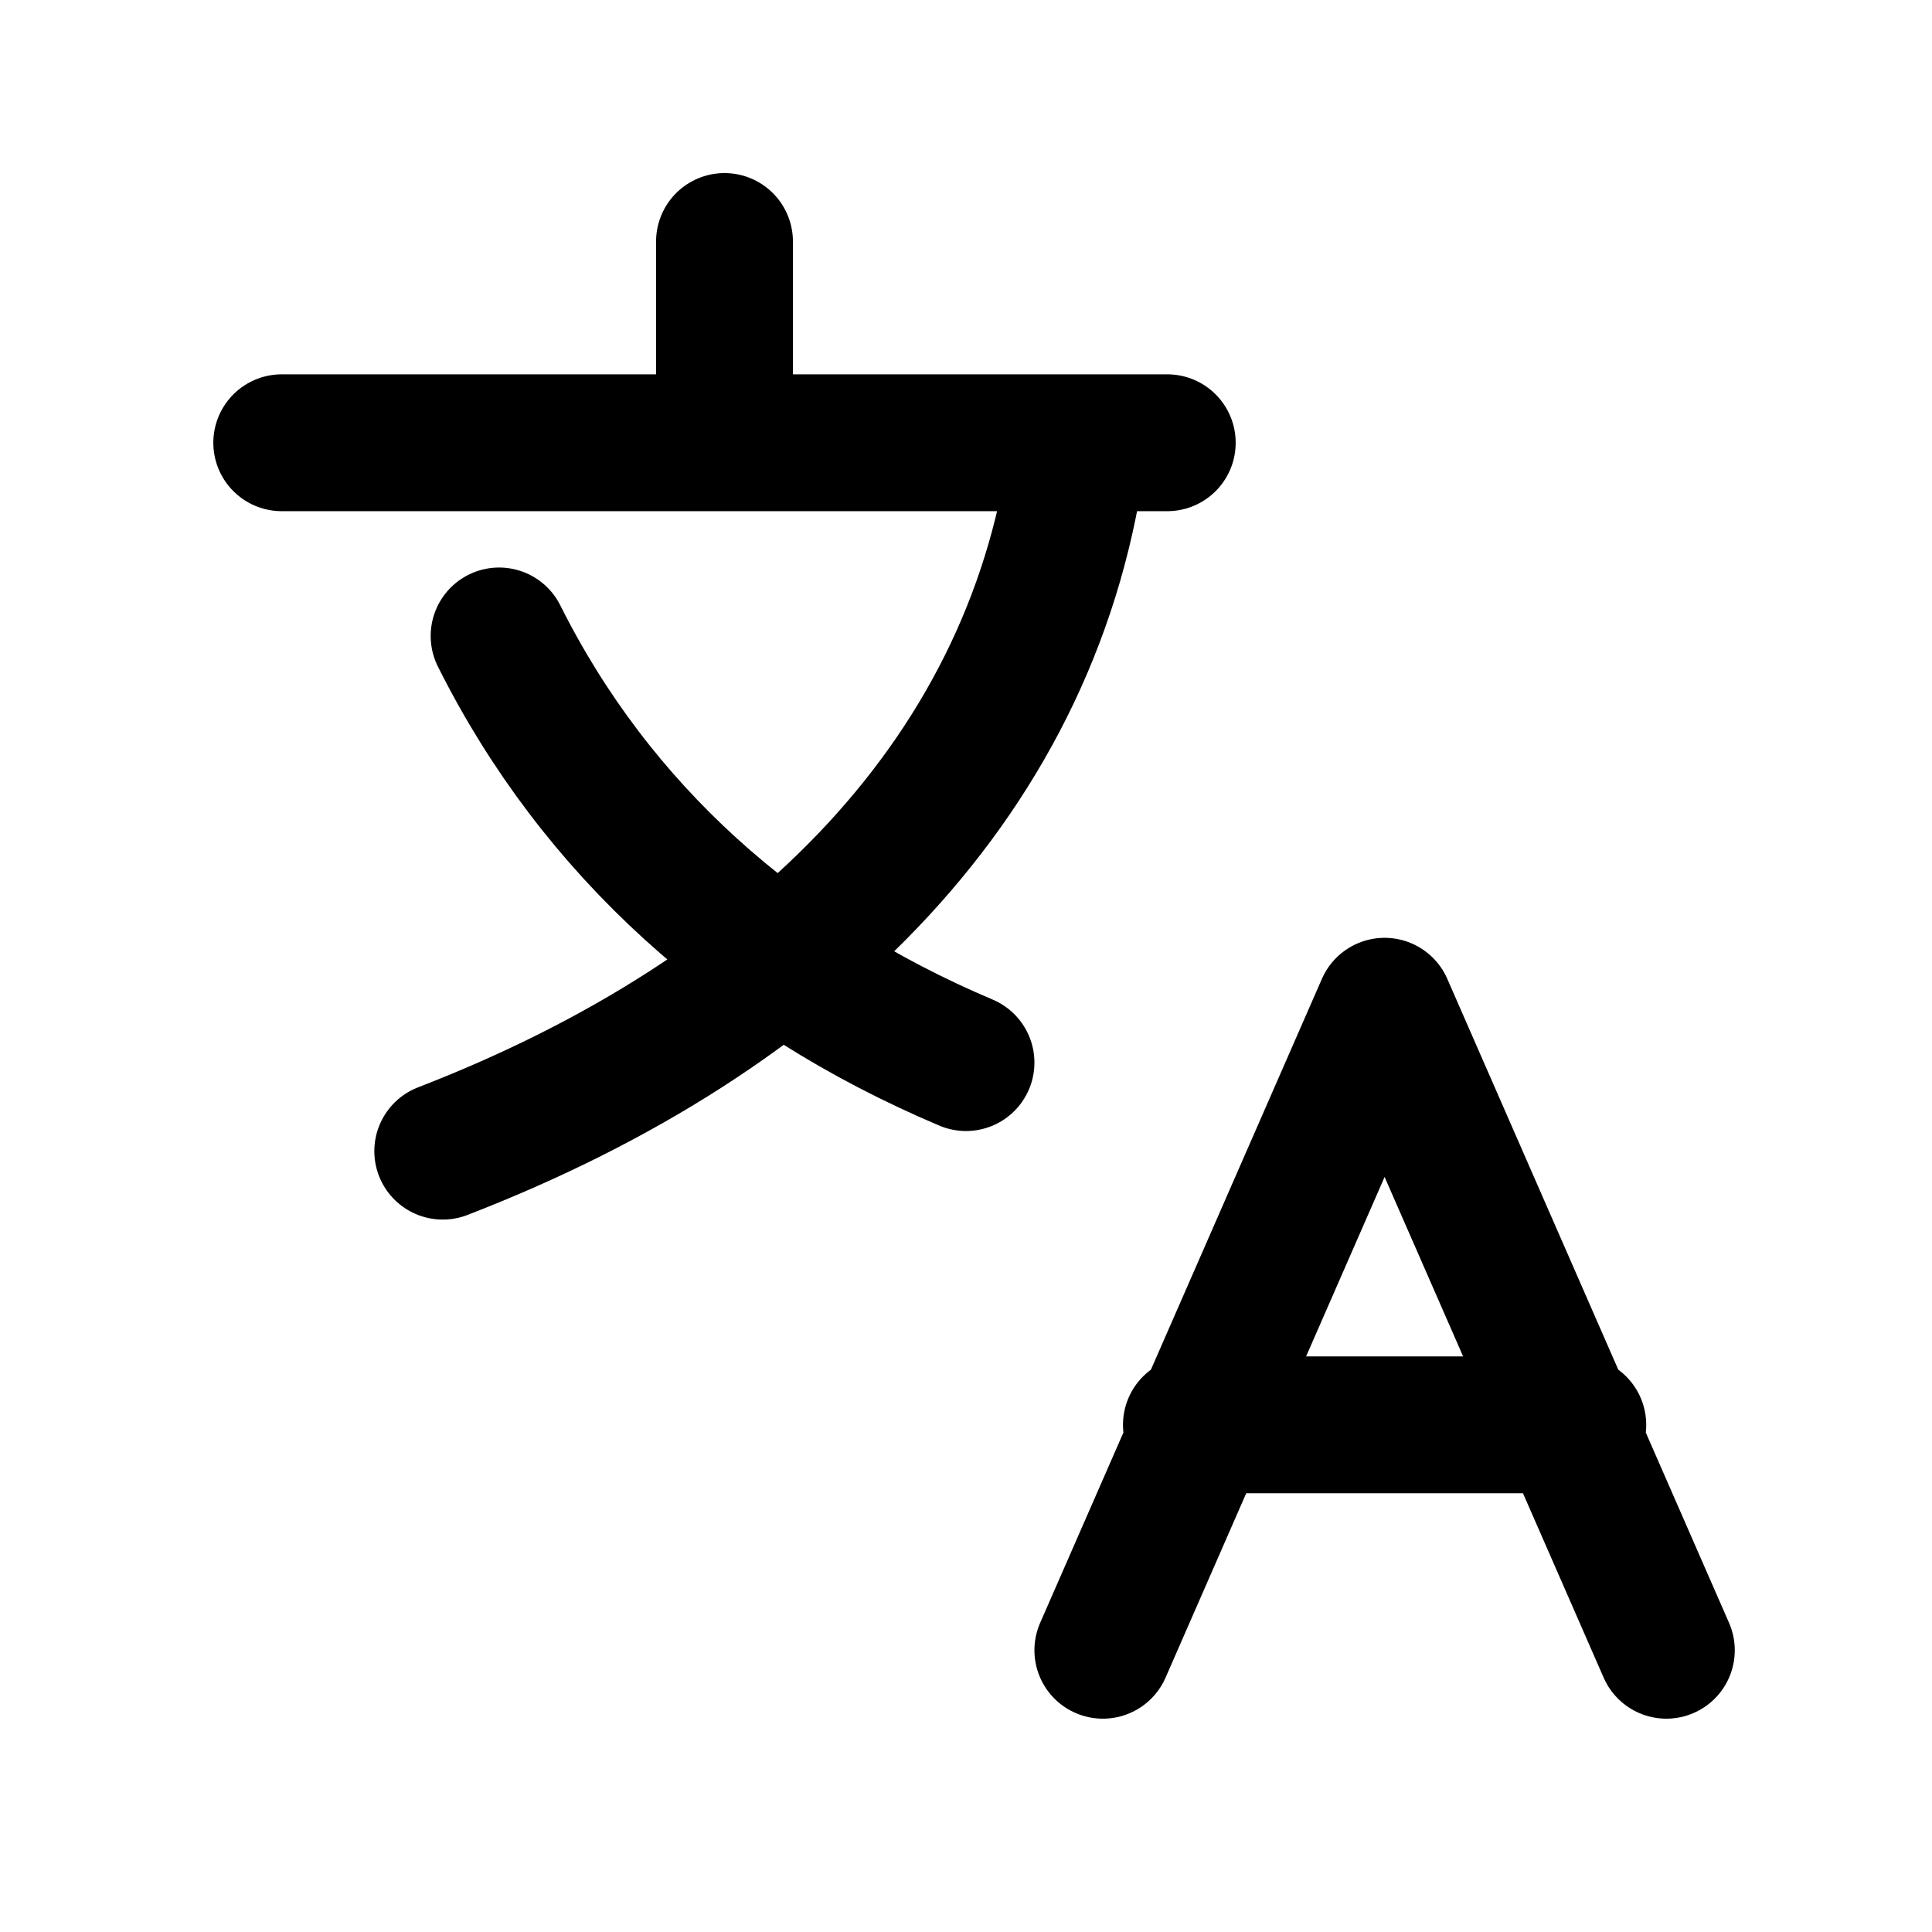
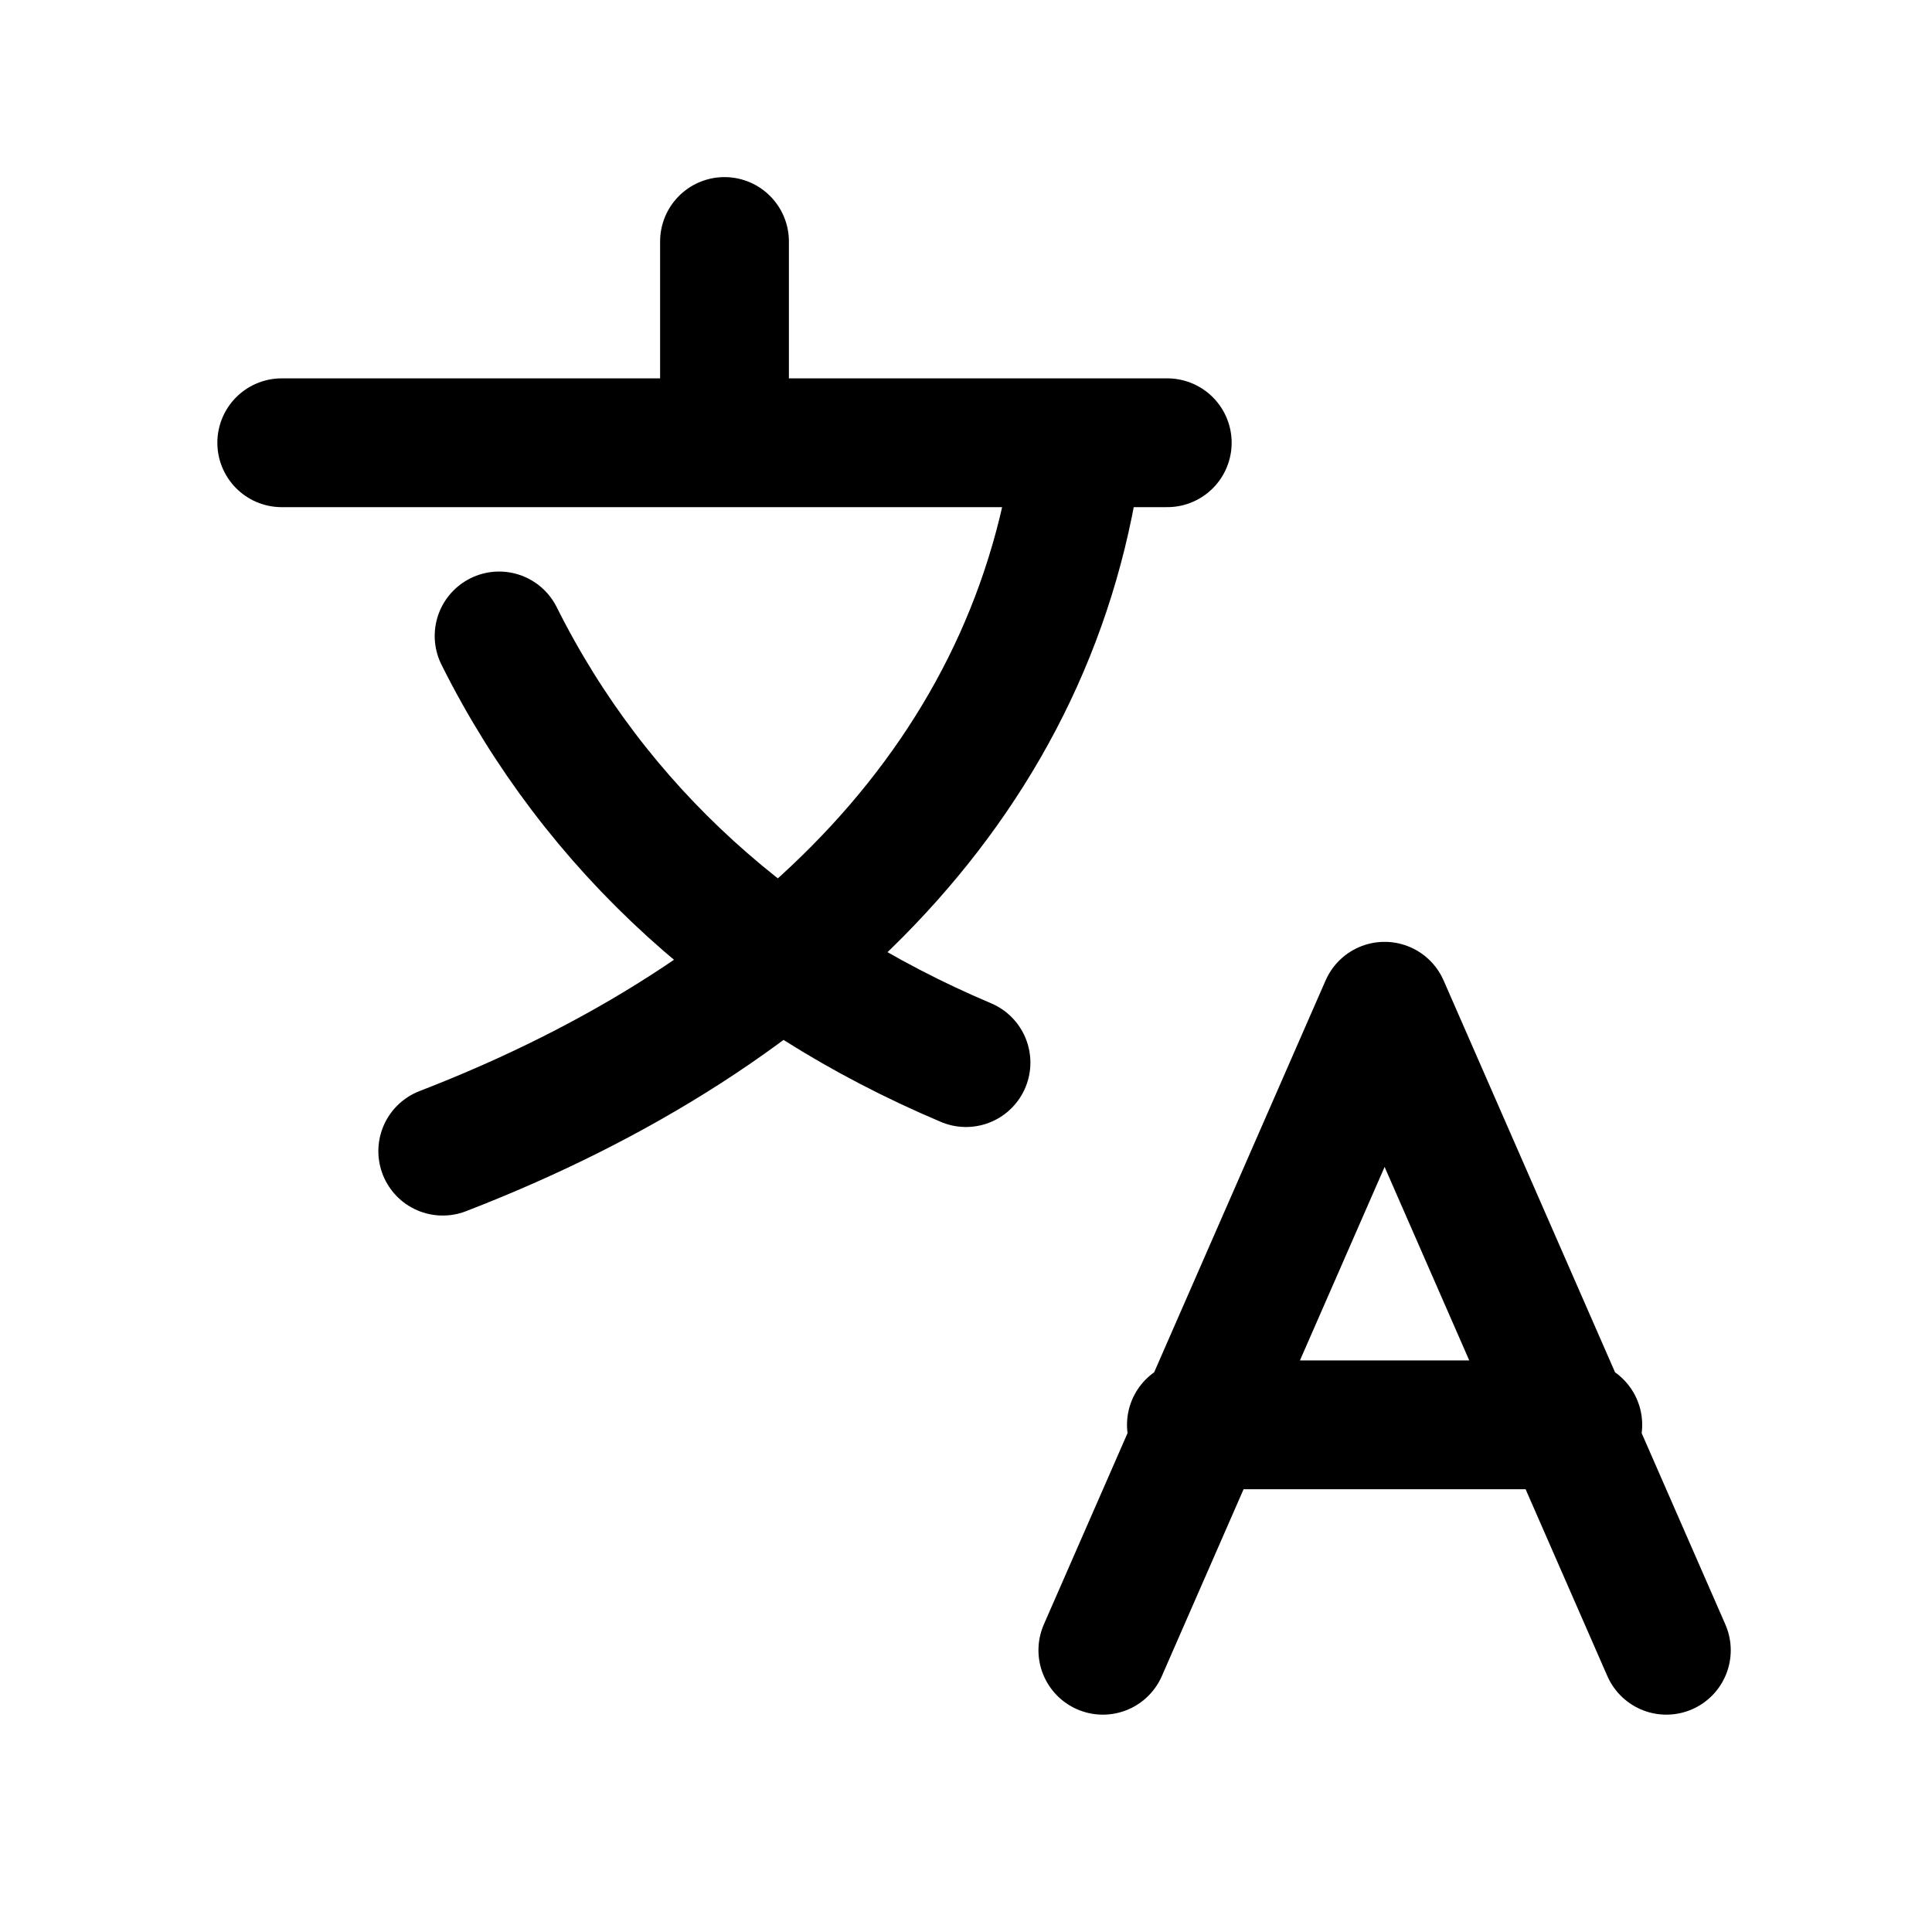
- <svg xmlns="http://www.w3.org/2000/svg" viewBox="0 0 24 24" fill="none">
-   <path d="M3.5 5.5h11M9 3v2.5m4.4 0c-.5 4.1-3.5 7.1-7.9 8.8m.7-6.4c1.2 2.4 3.2 4.2 5.8 5.3" stroke="currentColor" stroke-width="1.7" stroke-linecap="round" stroke-linejoin="round" />
-   <path d="m13.7 20.5 3.5-8 3.5 8m-5.9-2.8h4.8" stroke="currentColor" stroke-width="1.7" stroke-linecap="round" stroke-linejoin="round" />
+ <svg xmlns="http://www.w3.org/2000/svg" width="24" height="24" viewBox="0 0 24 24" fill="none" stroke="currentColor" stroke-width="1.6" stroke-linecap="round" stroke-linejoin="round">
+   <path d="M3.5 5.5h11M9 3v2.5m4.4 0c-.5 4.1-3.5 7.1-7.9 8.8m.7-6.4c1.2 2.4 3.2 4.2 5.8 5.3" />
+   <path d="m13.7 20.5 3.5-8 3.5 8m-5.9-2.8h4.8" />
</svg>
